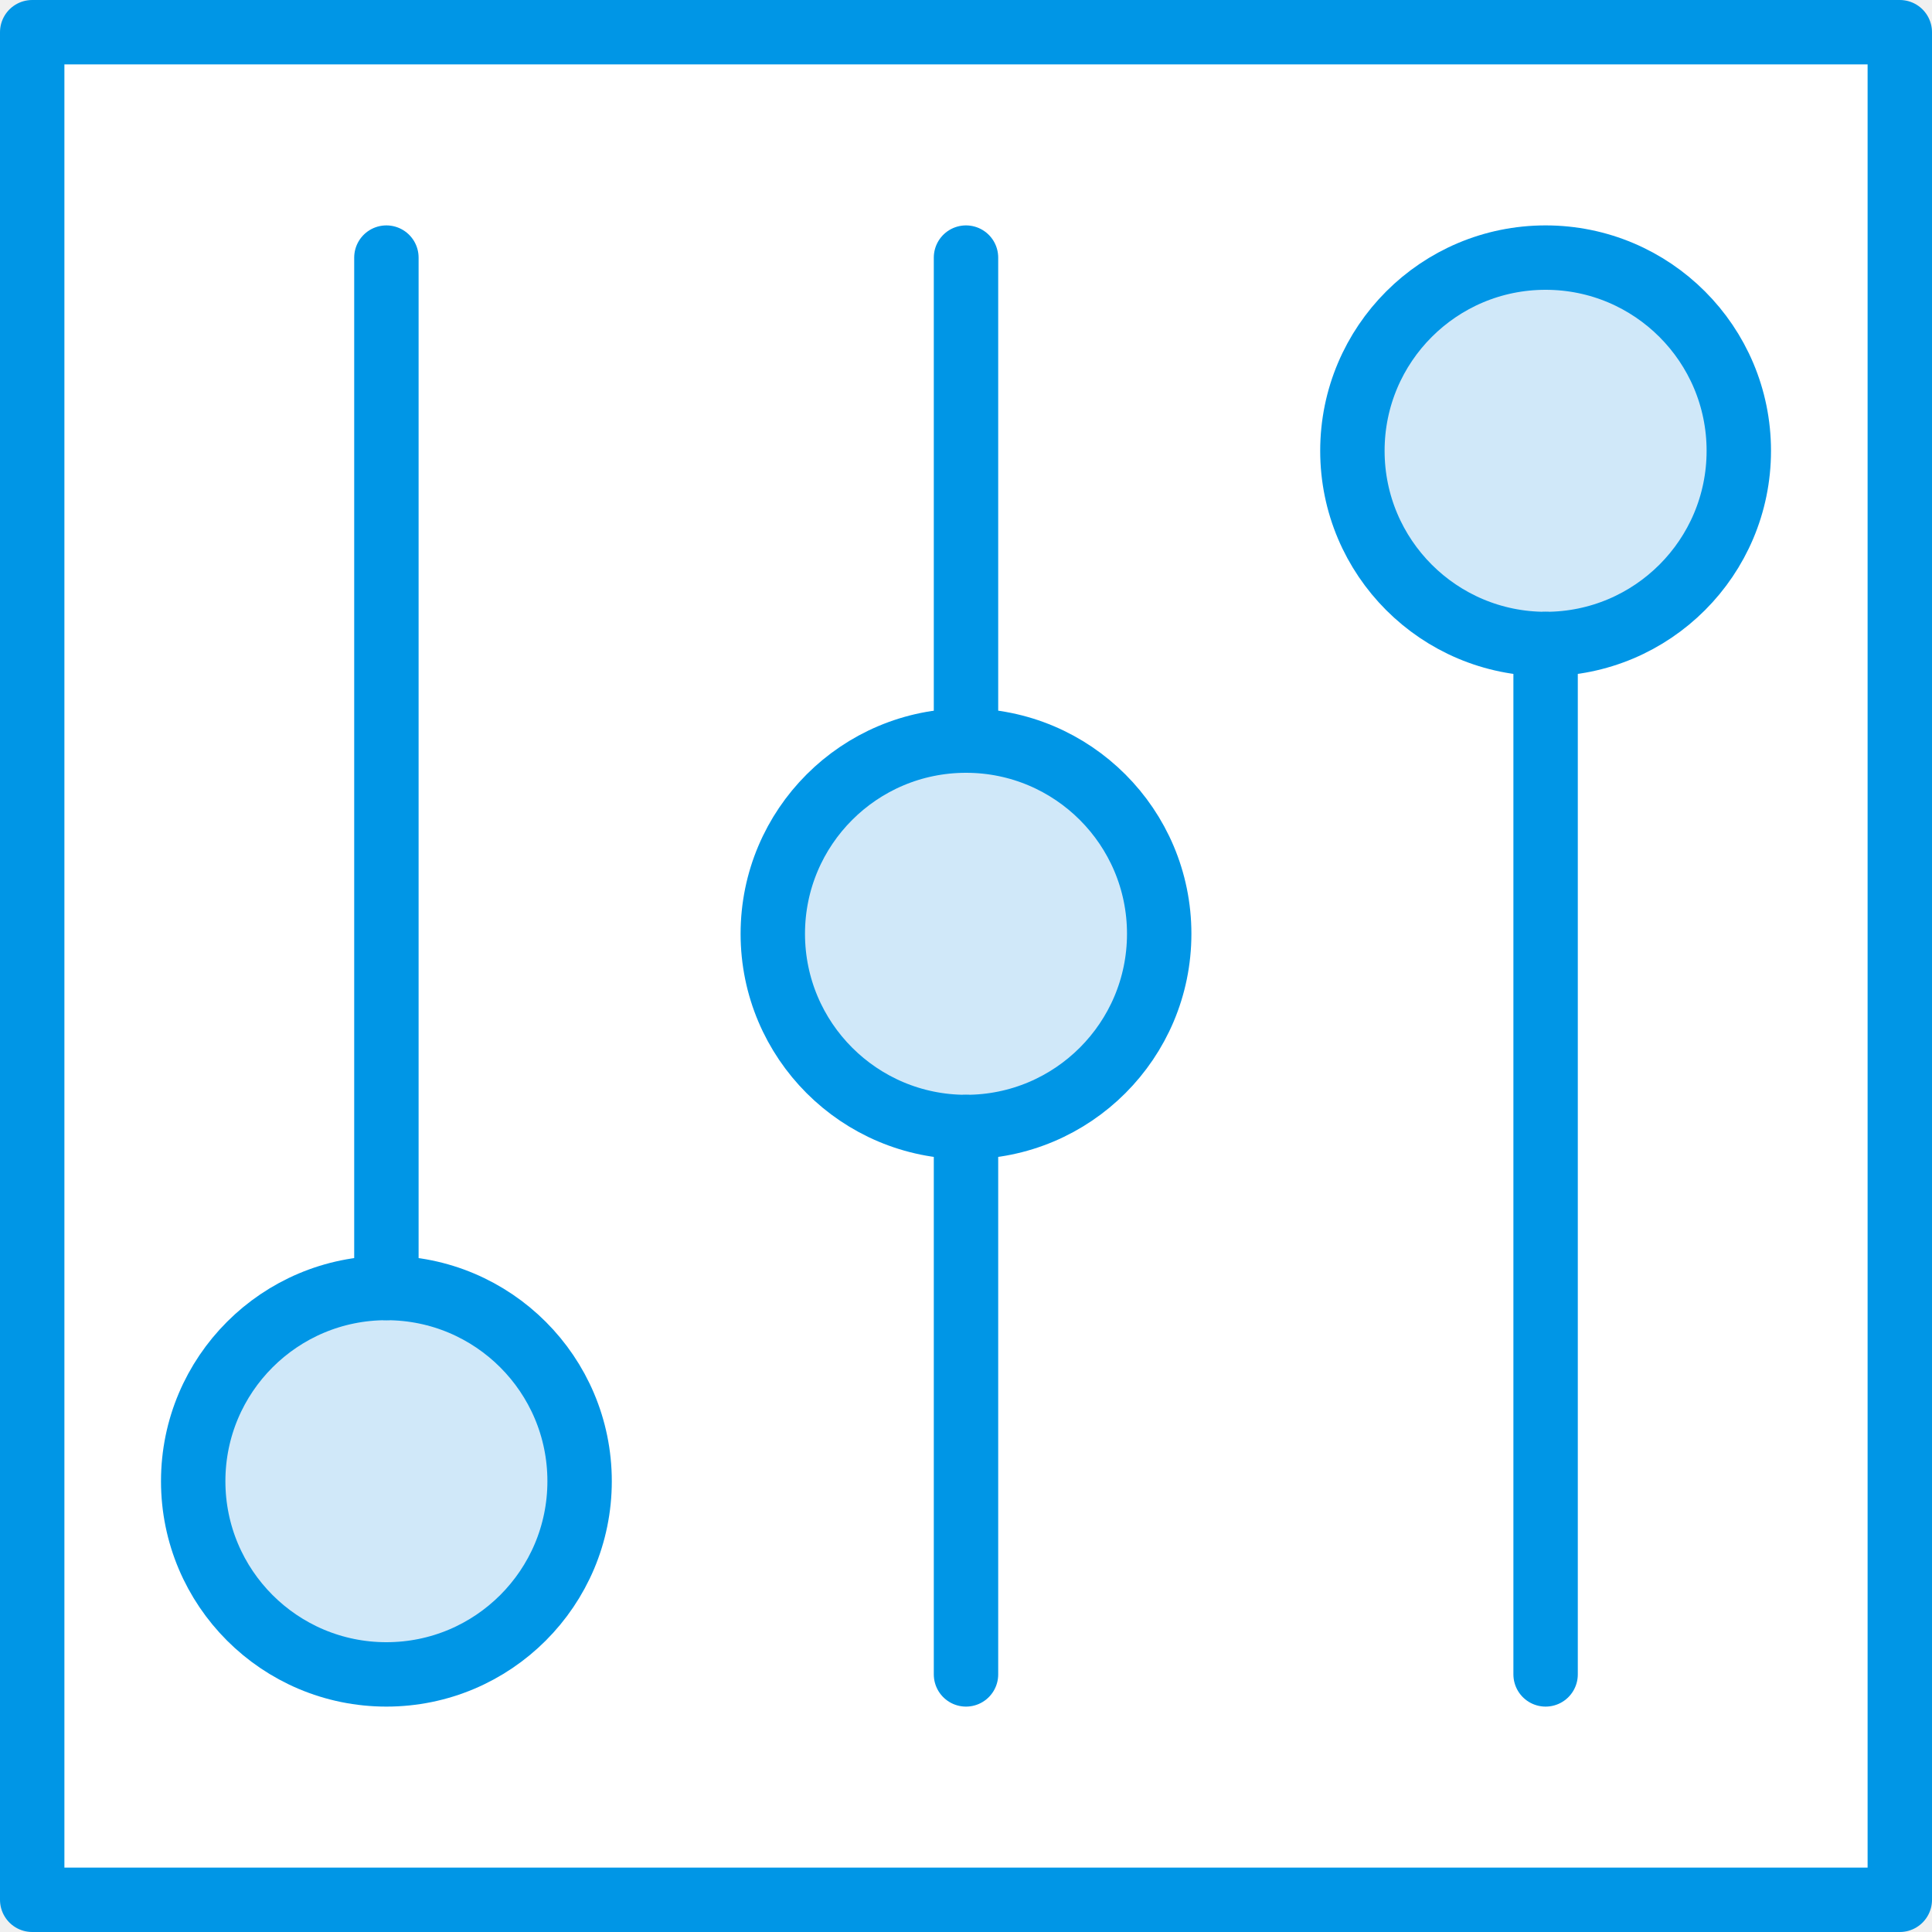
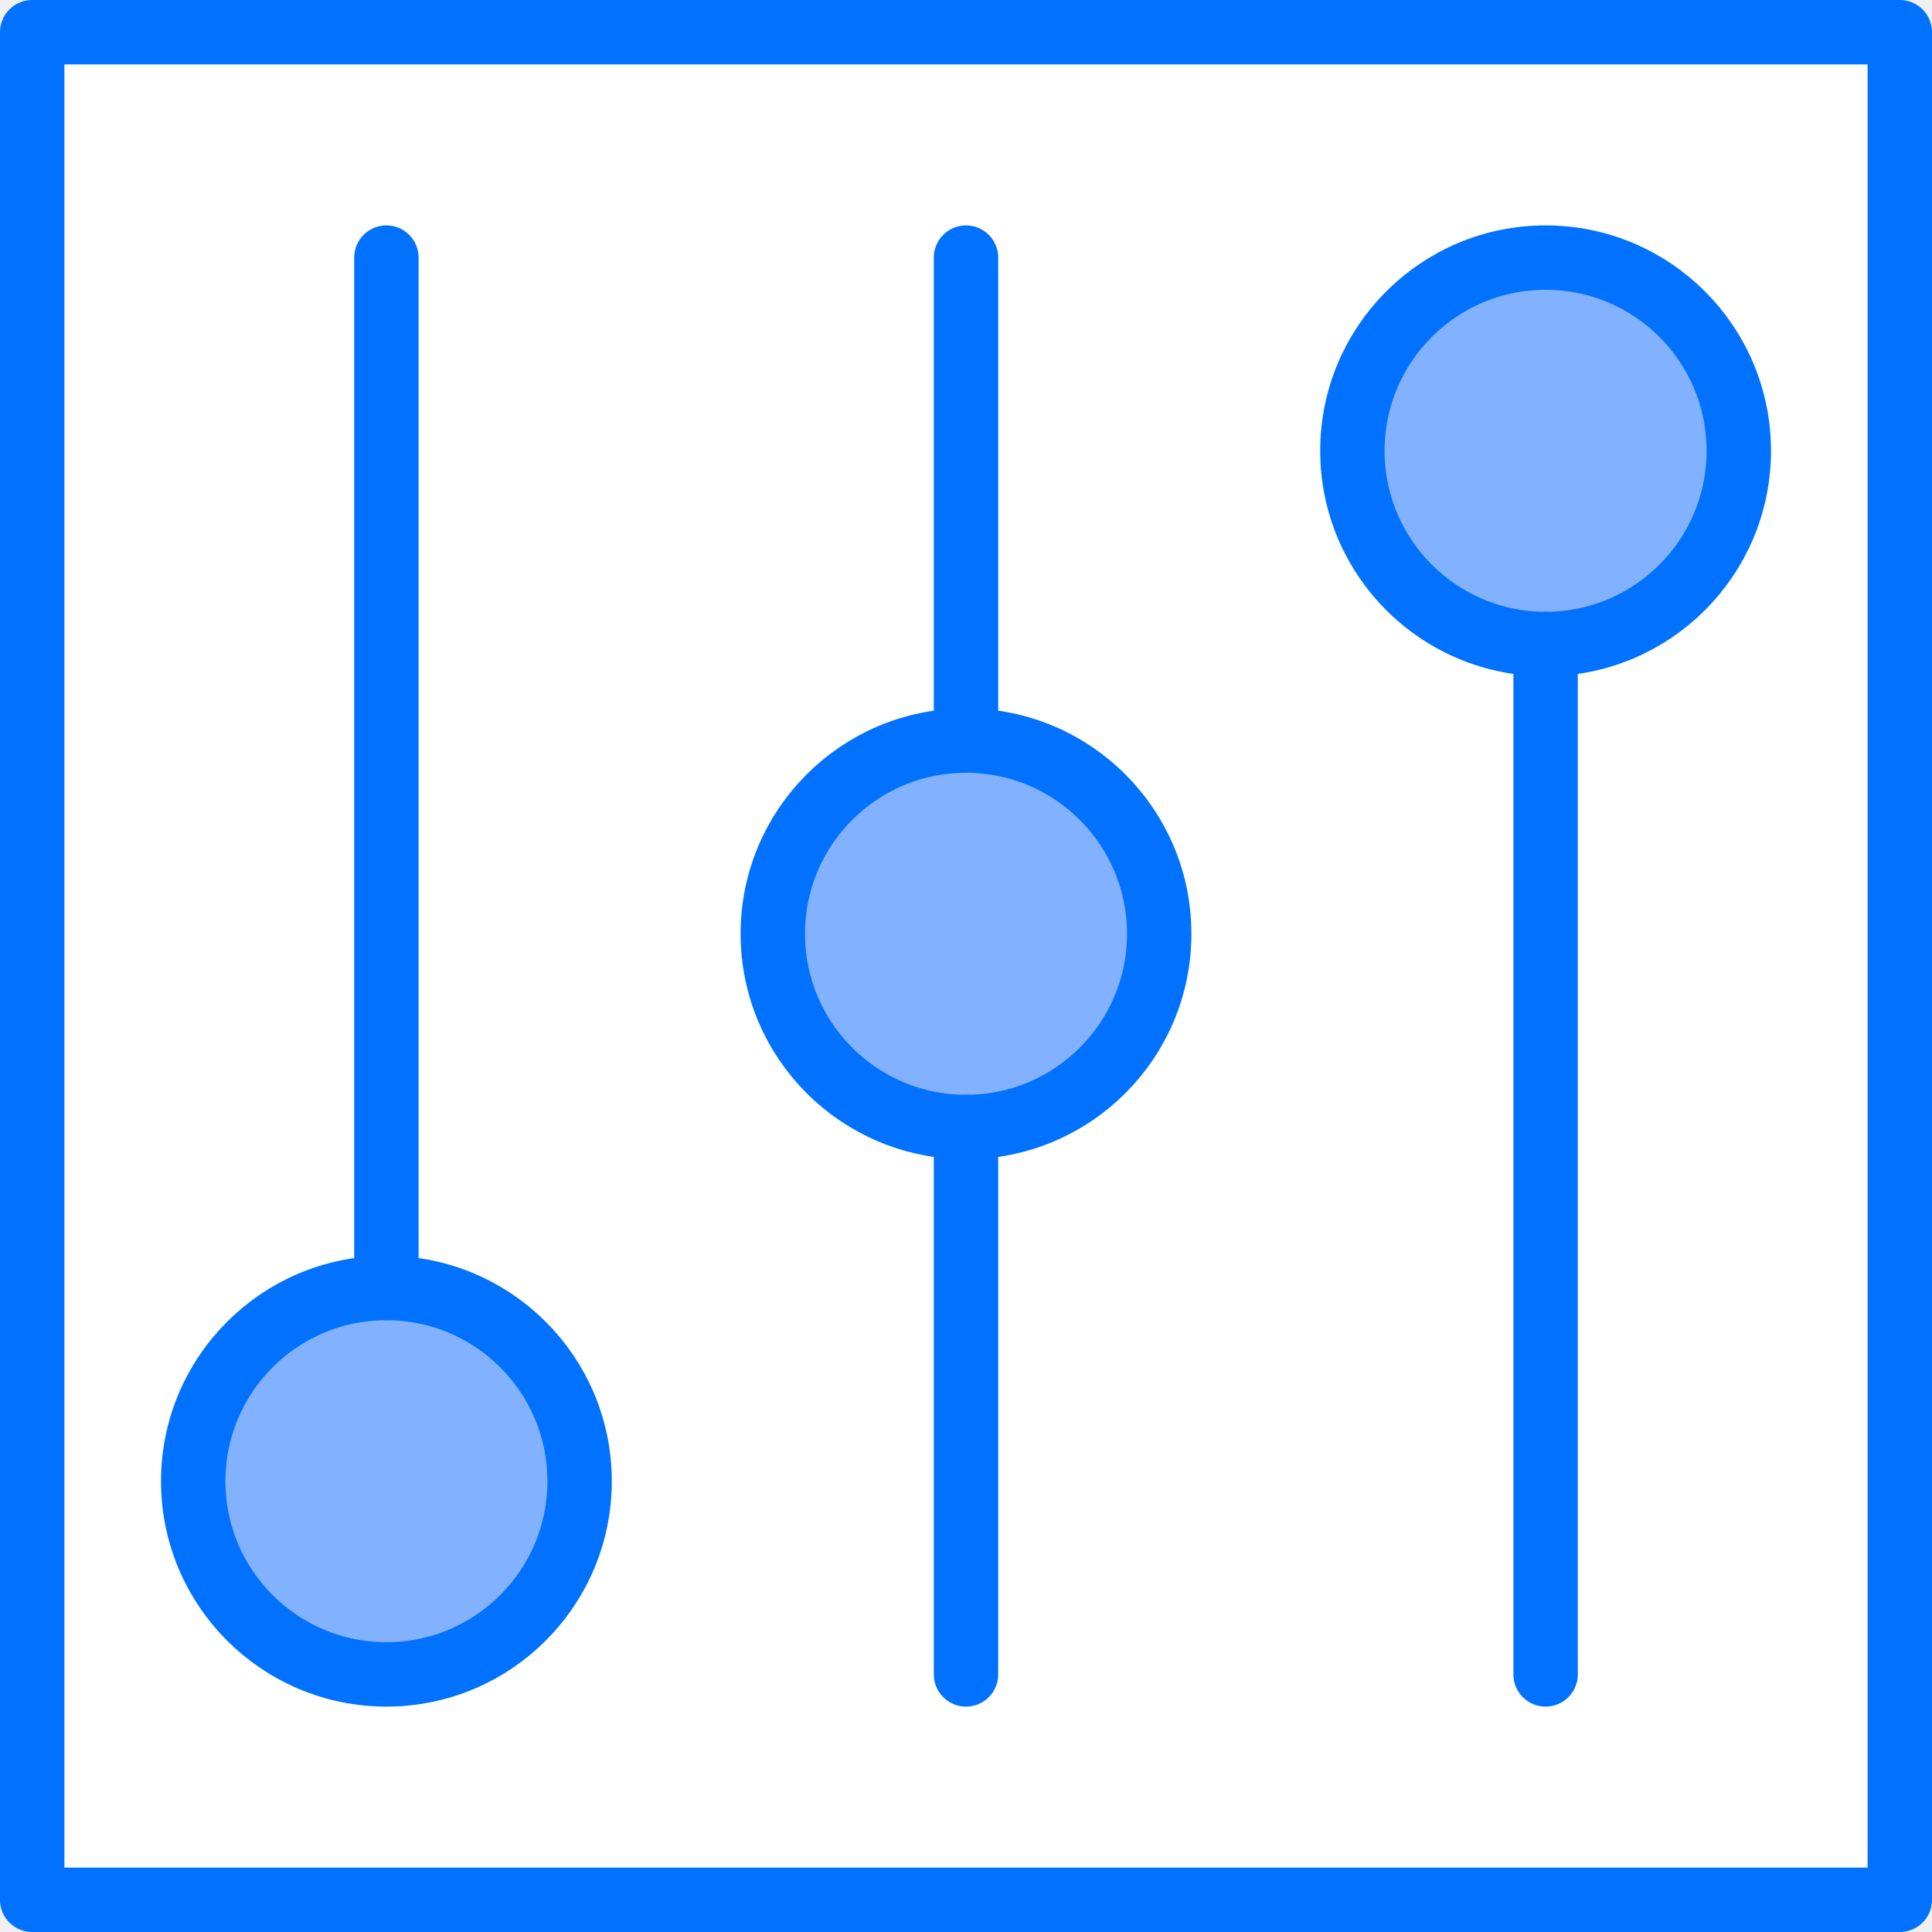
<svg xmlns="http://www.w3.org/2000/svg" id="Layer_1" data-name="Layer 1" viewBox="0 0 60 60">
  <defs>
-     <style>.cls-1{fill:#fff;}.cls-1,.cls-2,.cls-3{stroke:#0096e6;stroke-linecap:round;stroke-linejoin:round;stroke-width:2px;}.cls-2{fill:#d0e8f9;}.cls-3{fill:none;}</style>
+     <style>.cls-1{fill:#fff;}.cls-1,.cls-2,.cls-3{stroke:#0072ff;stroke-linecap:round;stroke-linejoin:round;stroke-width:2px;}.cls-2{fill:#82B1FF;}.cls-3{fill:none;}</style>
  </defs>
  <rect class="cls-1" x="1" y="1" width="58" height="58" />
  <circle class="cls-2" cx="12" cy="46" r="6" />
  <line class="cls-3" x1="12" y1="8" x2="12" y2="40" />
  <circle class="cls-2" cx="48" cy="14" r="6" />
  <circle class="cls-2" cx="30" cy="29" r="6" />
  <line class="cls-3" x1="48" y1="52" x2="48" y2="20" />
  <line class="cls-3" x1="30" y1="8" x2="30" y2="23" />
  <line class="cls-3" x1="30" y1="35" x2="30" y2="52" />
</svg>
